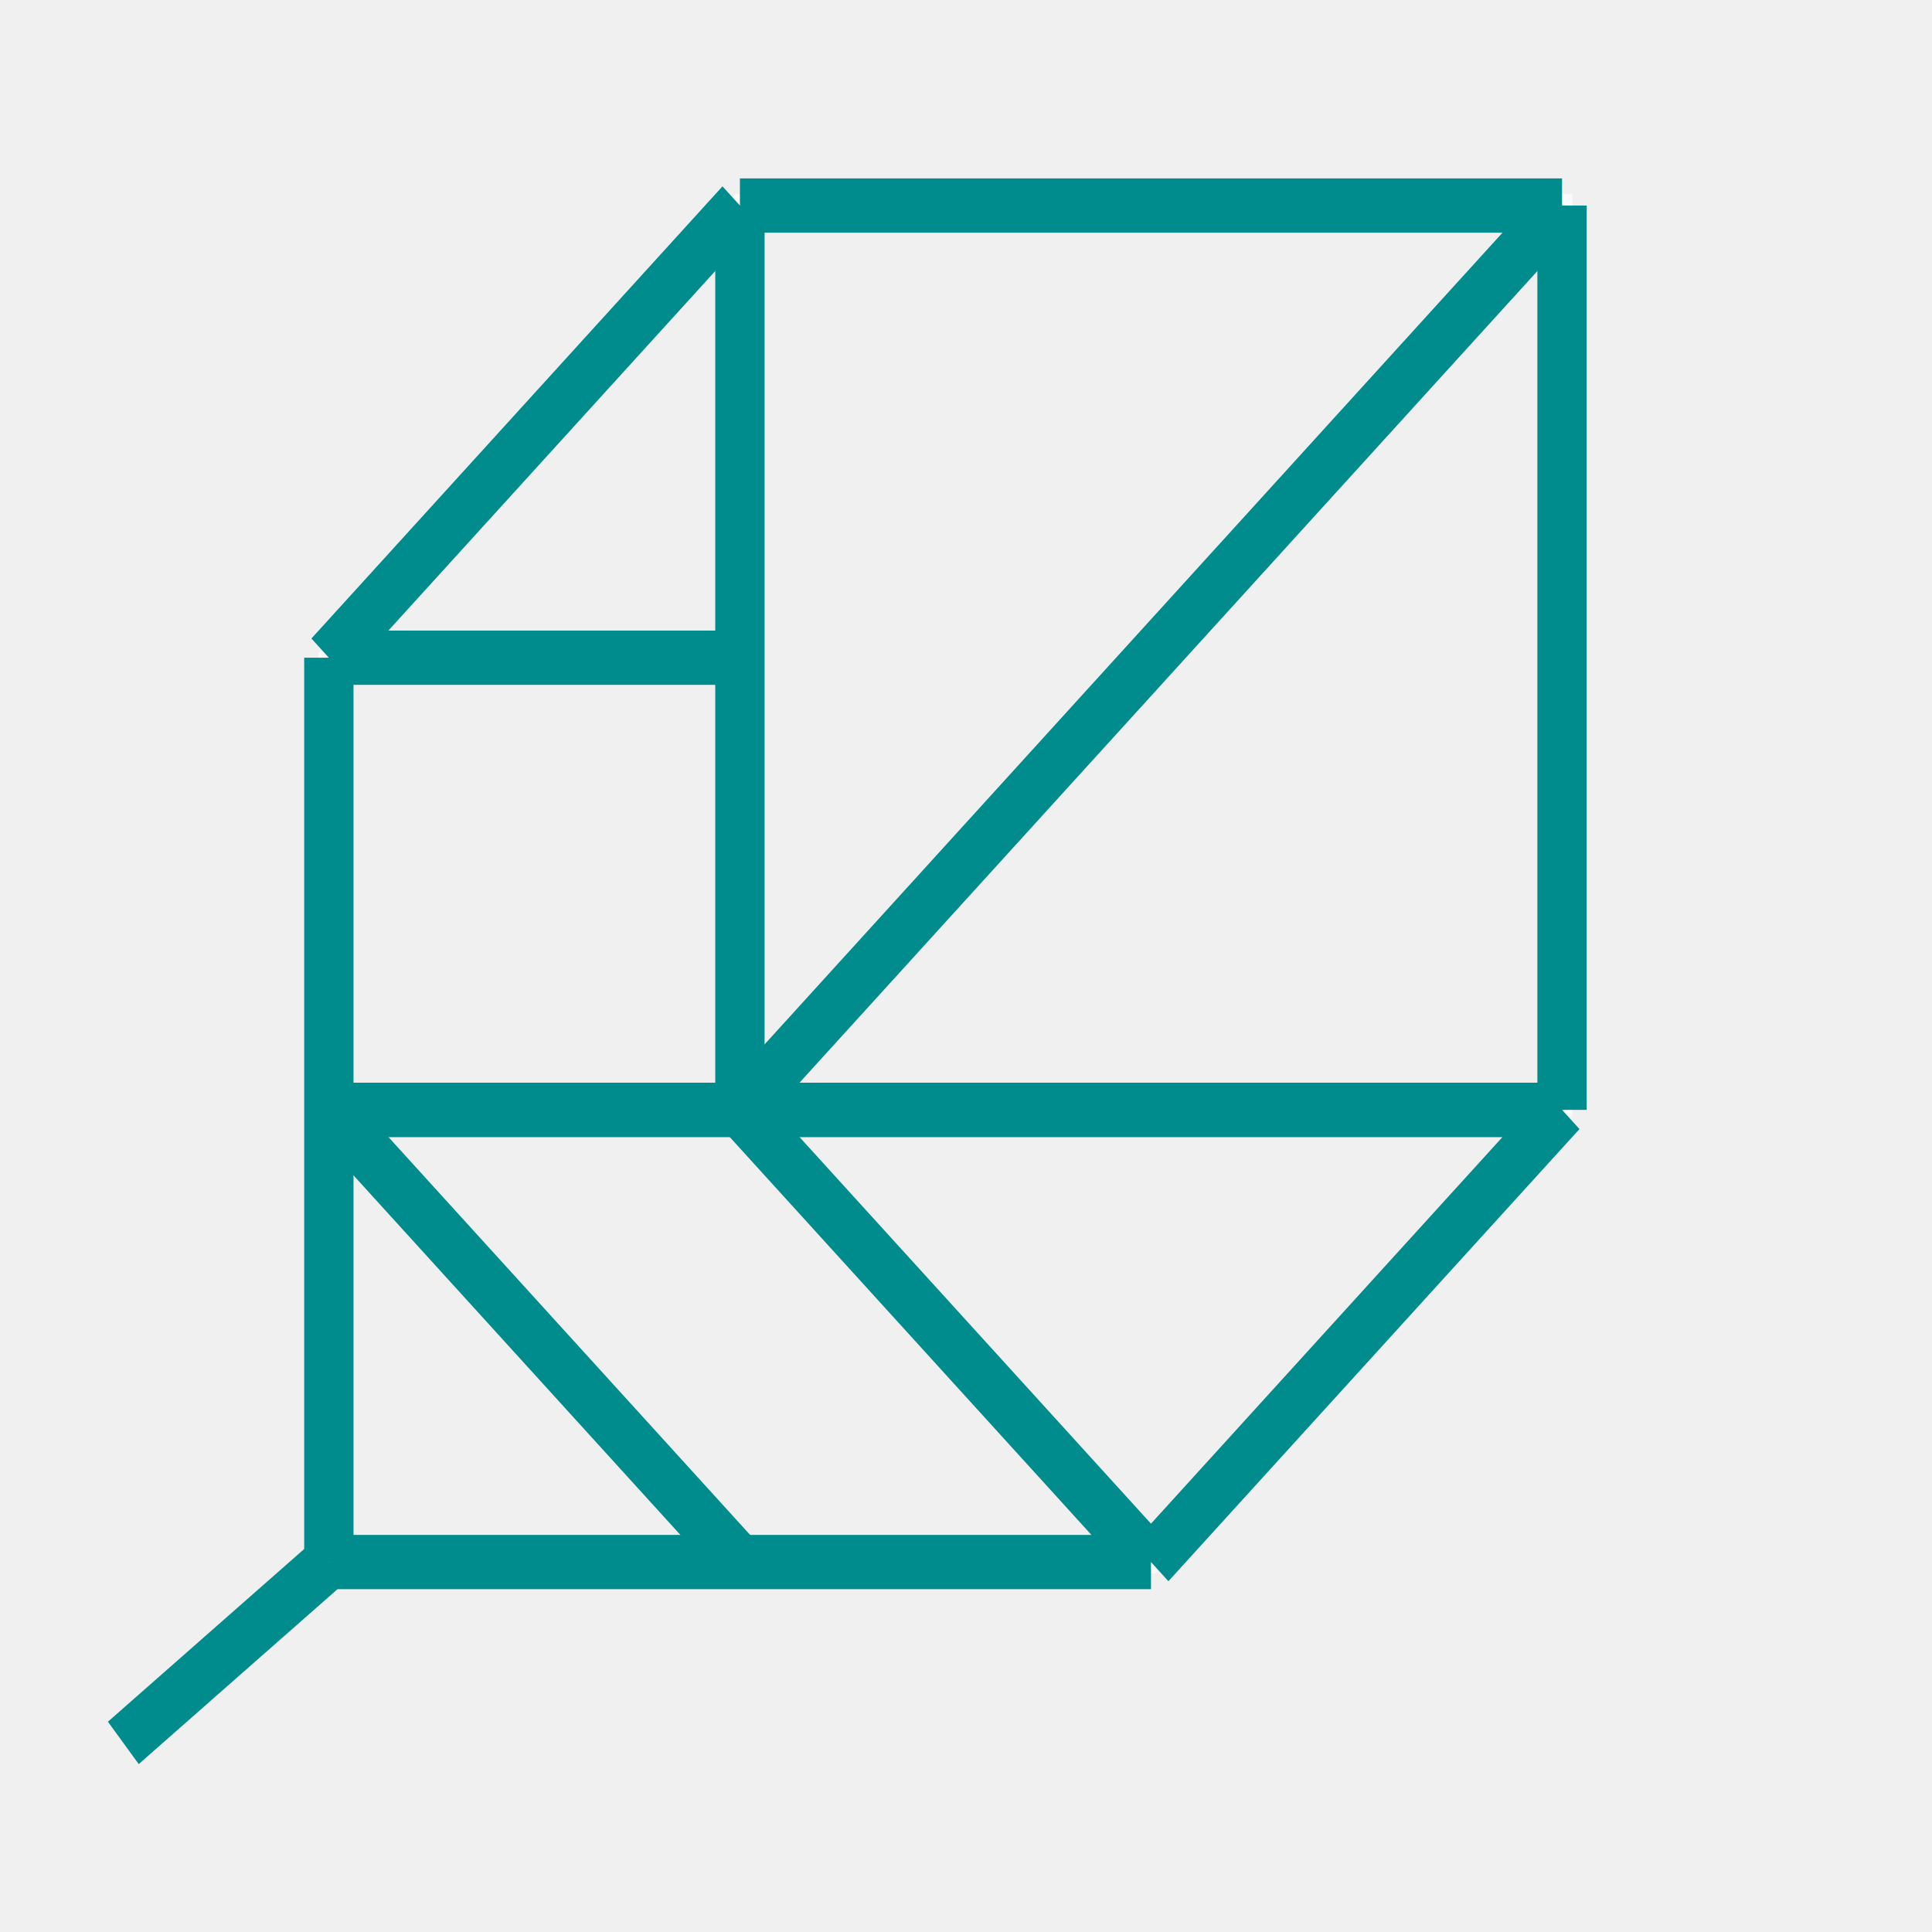
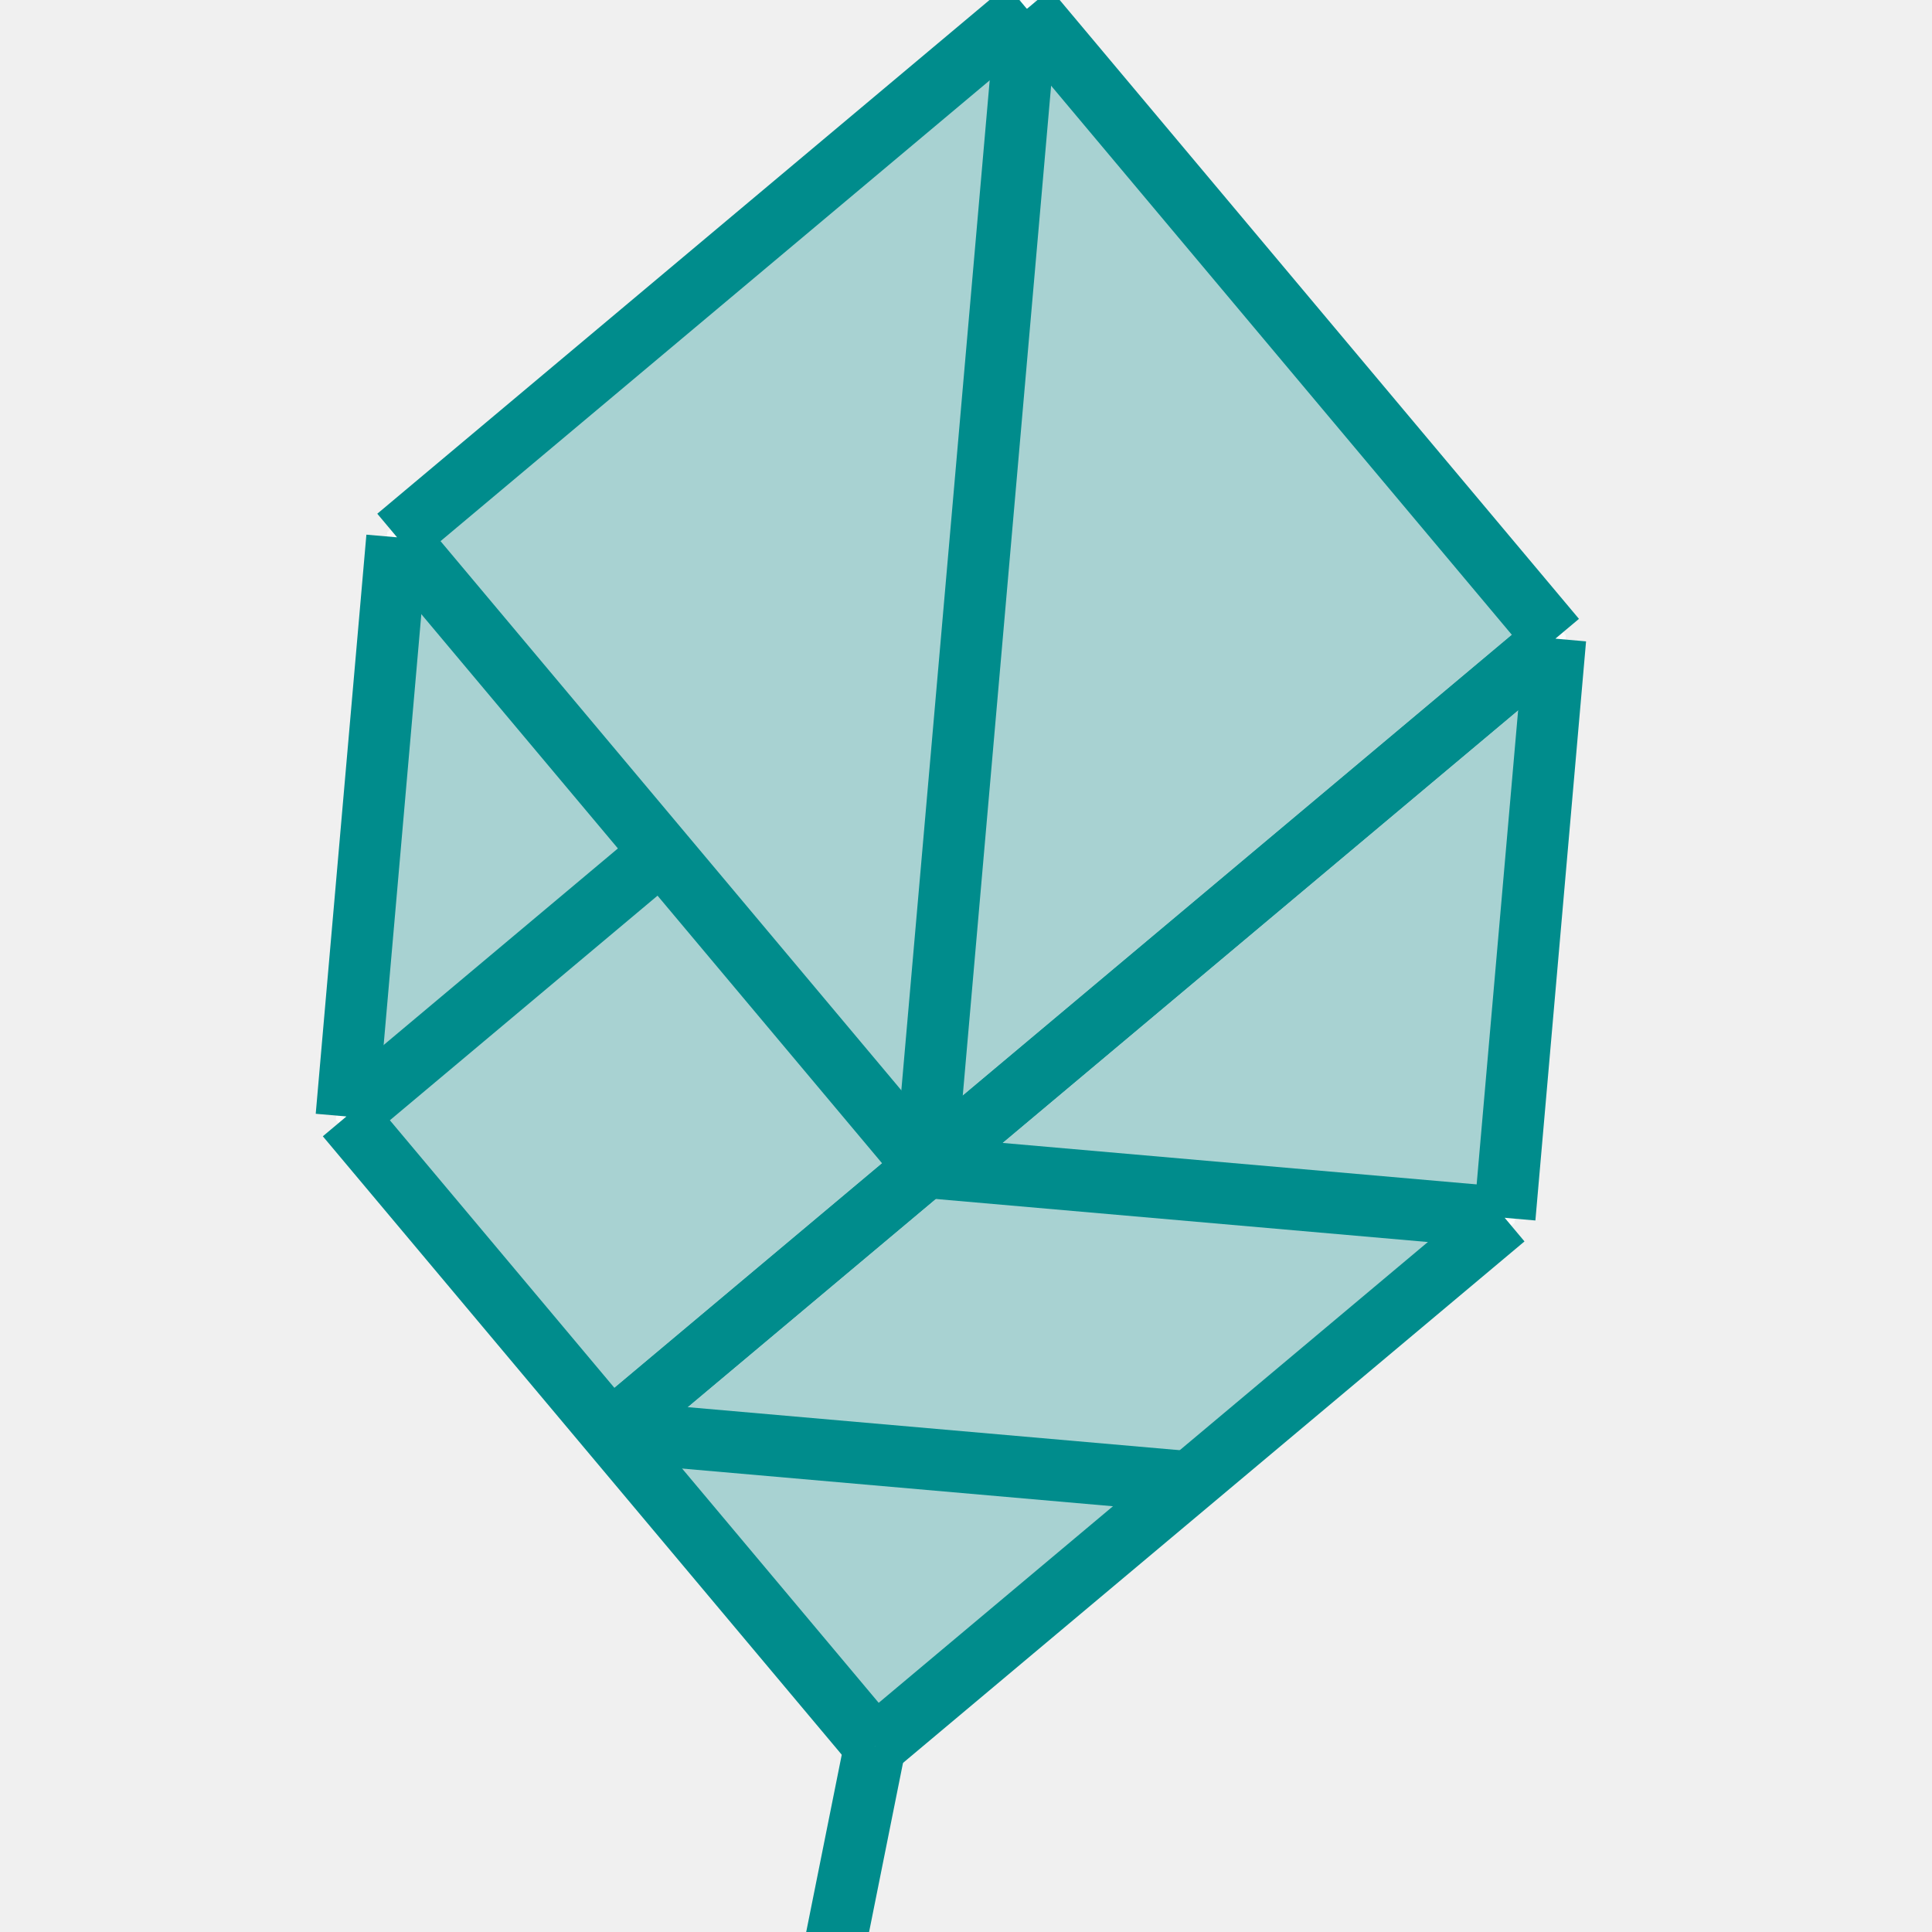
<svg xmlns="http://www.w3.org/2000/svg" style="background-color: transparent;" viewBox="0 0 470 470">
  <defs>
    <style>
		.line {
			stroke: #16b8f3;
			stroke: #000000;
			stroke: #ffffff;
			stroke: #008c8c;
			fill-opacity: 0.8;
			stroke-opacity: 1;
- 			stroke-width: 12;
+ 			stroke-width: 15;
		}
		.line-polygon {
			stroke: rgba(0,0,0,0.651);
			stroke: #ffffff;
			fill: #ffffff;
- 			fill-opacity: 0;
+ 			fill: #008c8c;
+ 			fill-opacity: 0.3;
			stroke-opacity: 0.7;
			stroke-width: 5;
		}
		</style>
  </defs>
-   <g transform="translate(80, 50) scale(1, 1.1)">
+   <g transform="translate(20, 195) scale(1, 1) rotate(-40)">
    <polygon points="100,0 300,0 300,200 200,300 0,300 0,100" class="line-polygon" />
    <line x1="100" y1="0" x2="300" y2="0" class="line" />
    <line x1="100" y1="0" x2="0" y2="100" class="line" />
    <line x1="100" y1="0" x2="100" y2="200" class="line" />
    <line x1="100" y1="200" x2="300" y2="0" class="line" />
    <line x1="300" y1="0" x2="300" y2="200" class="line" />
    <line x1="0" y1="100" x2="0" y2="300" class="line" />
    <line x1="0" y1="100" x2="100" y2="100" class="line" />
    <line x1="0" y1="200" x2="300" y2="200" class="line" />
    <line x1="0" y1="200" x2="300" y2="200" class="line" />
    <line x1="0" y1="200" x2="100" y2="300" class="line" />
    <line x1="100" y1="200" x2="200" y2="300" class="line" />
    <line x1="300" y1="200" x2="200" y2="300" class="line" />
    <line x1="0" y1="300" x2="200" y2="300" class="line" />
    <line x1="0" y1="300" x2="-50" y2="340" class="line" />
  </g>
</svg>
